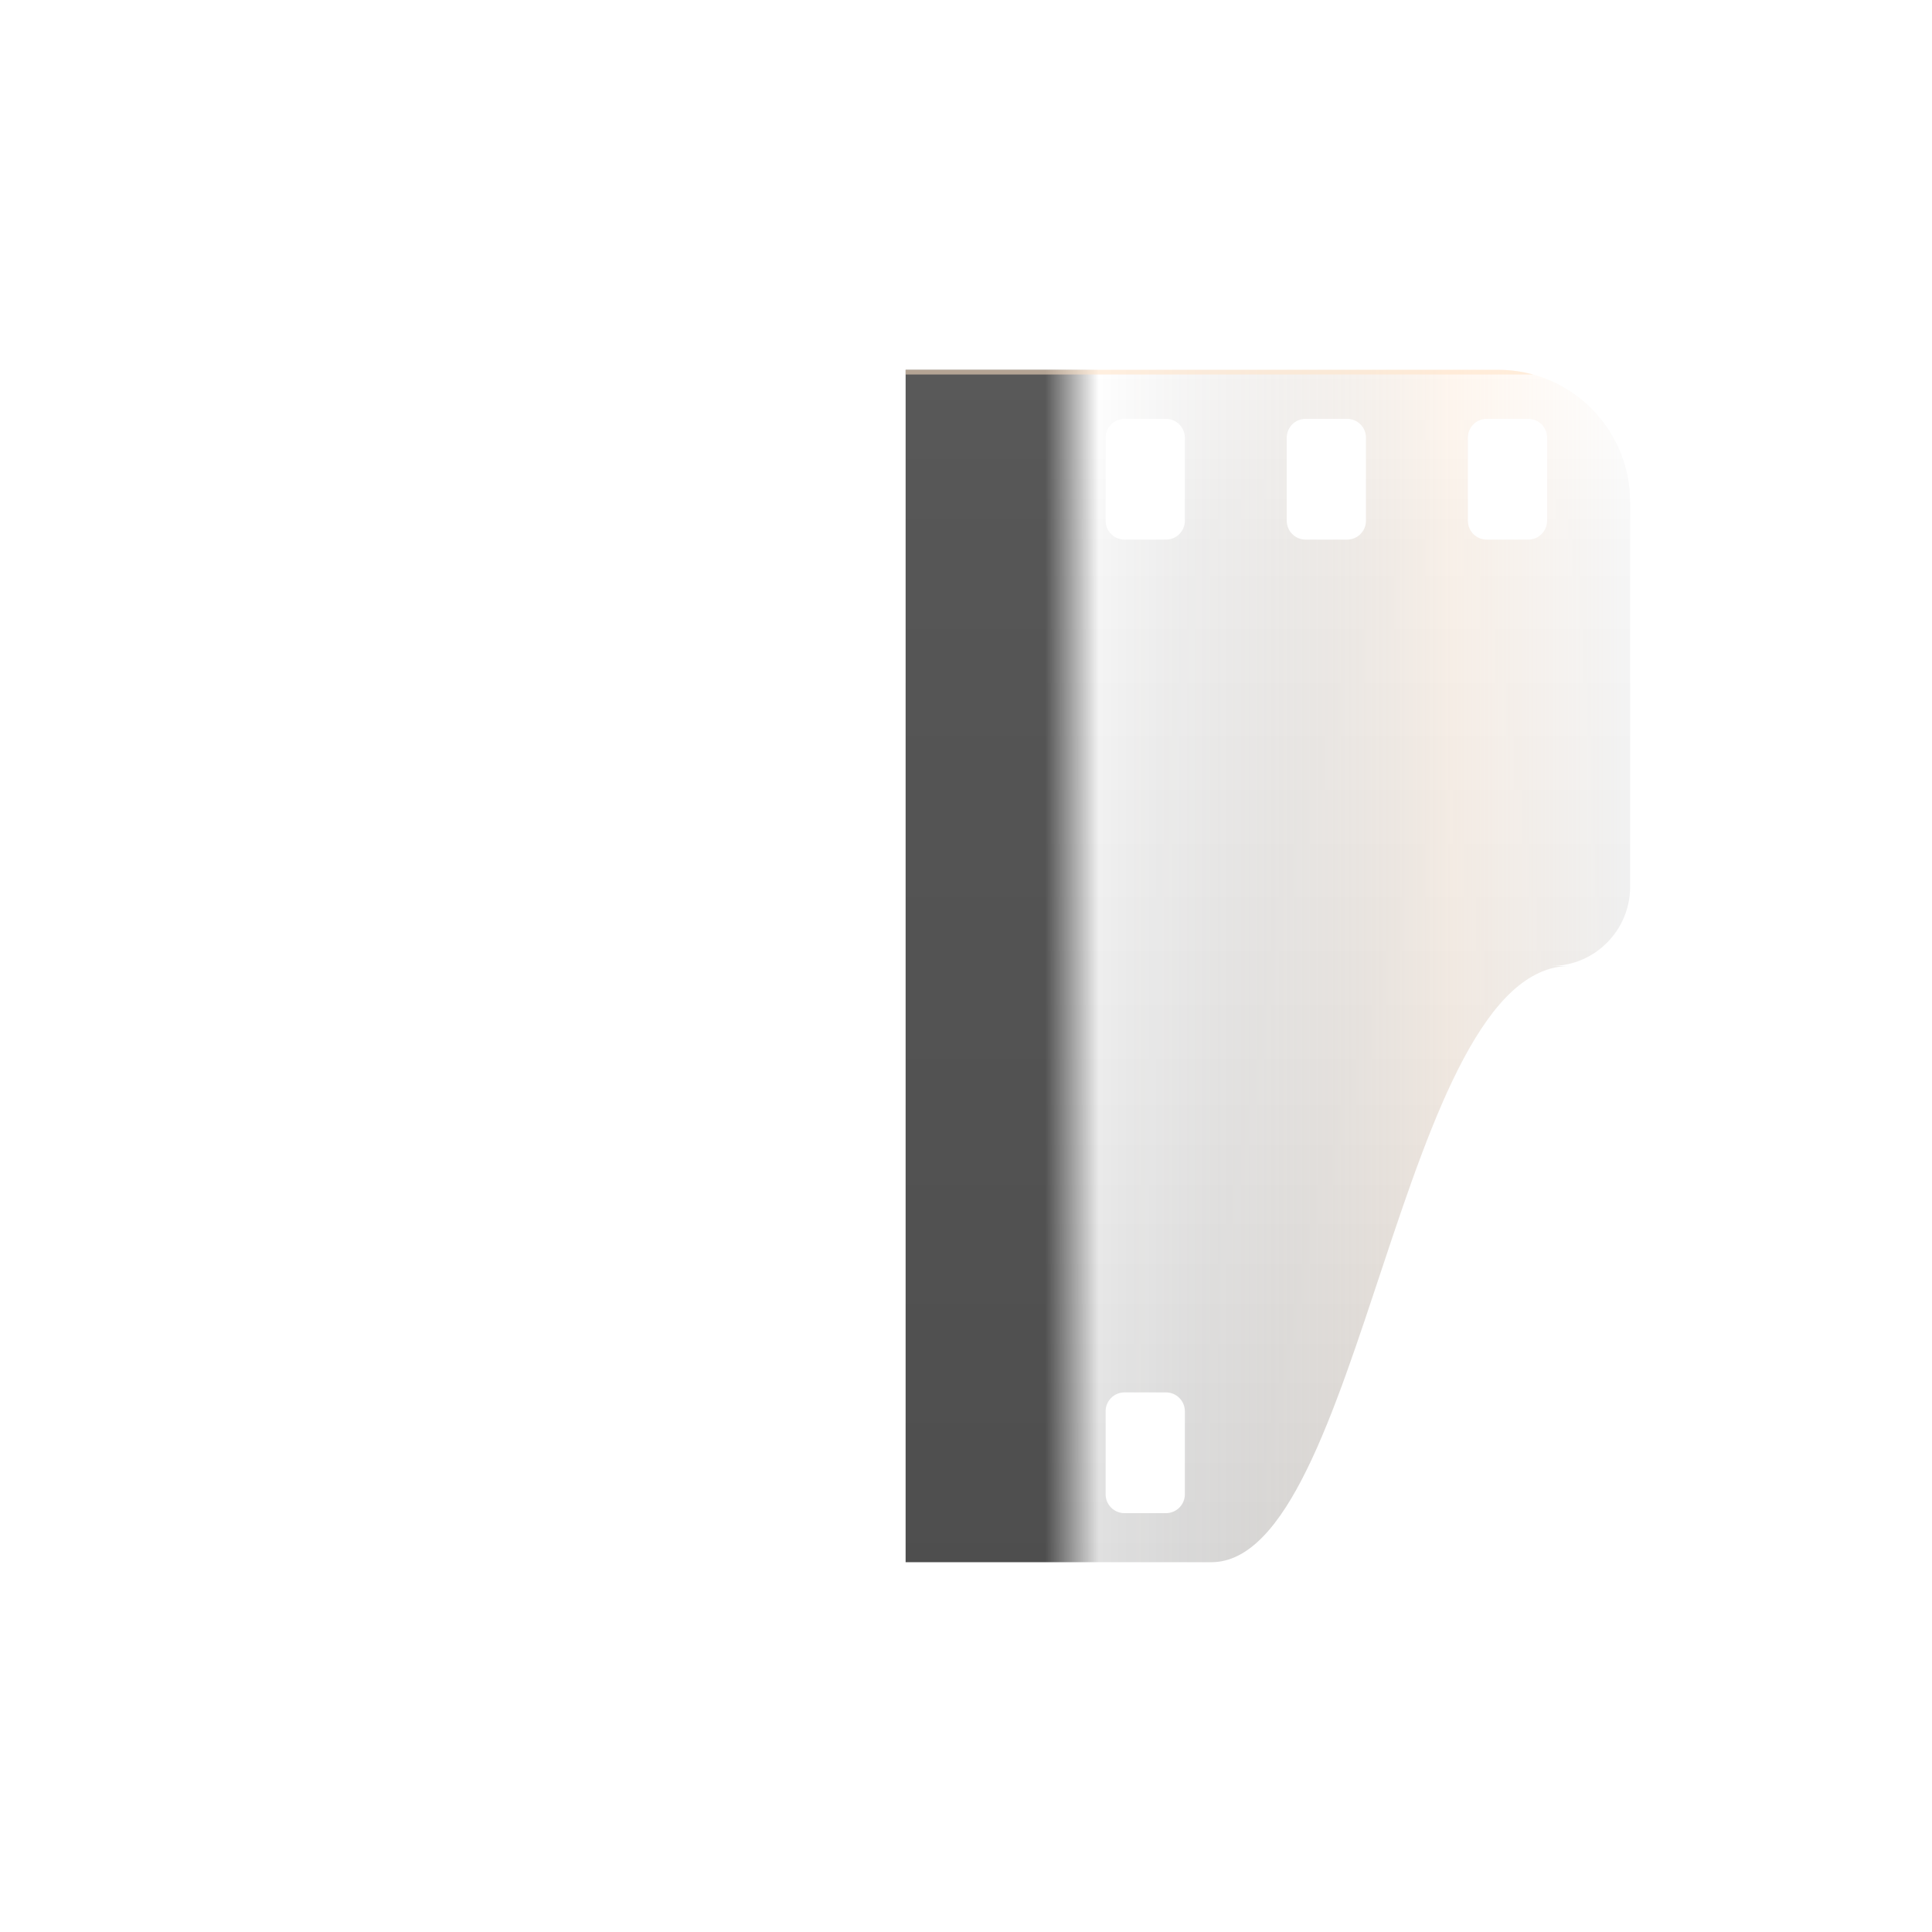
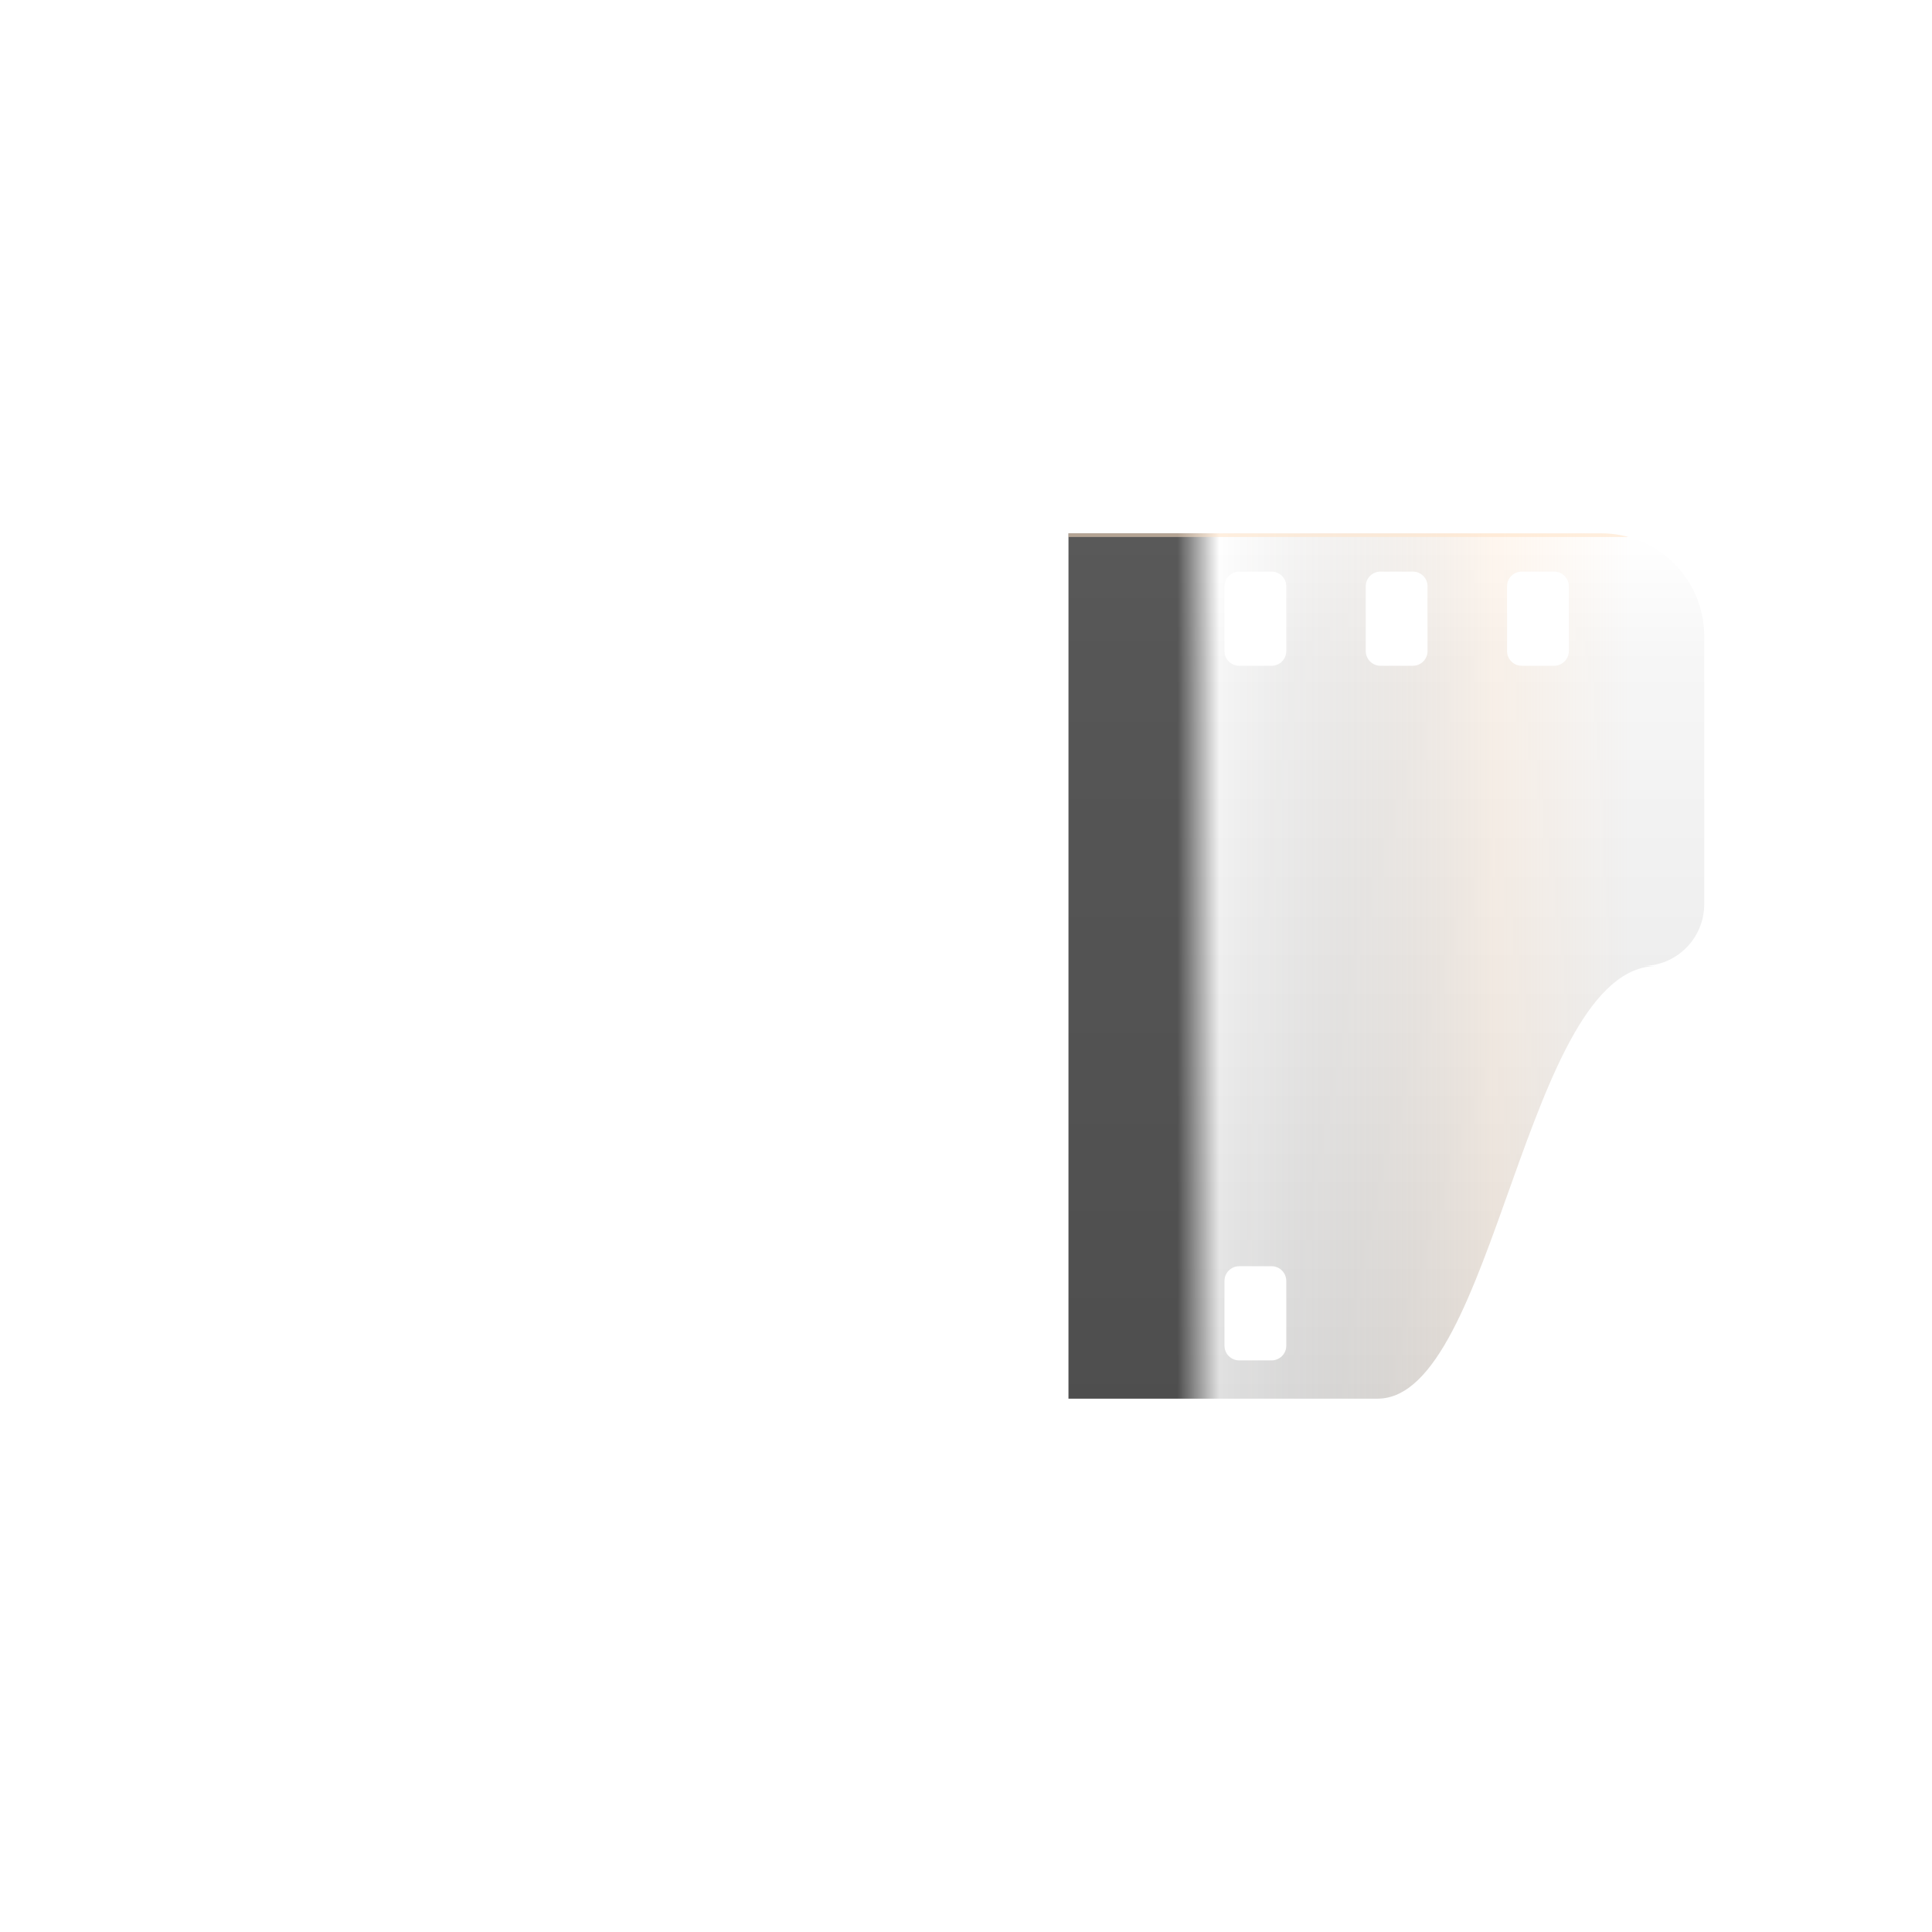
<svg xmlns="http://www.w3.org/2000/svg" viewBox="0 0 1024 1024">
  <defs>
-     <linearGradient id="f" gradientUnits="userSpaceOnUse" x1="0" y1="196" x2="0" y2="828">
+     <linearGradient id="f" gradientUnits="userSpaceOnUse" x1="0" y1="136" x2="0" y2="724">
      <stop offset="0" stop-color="#FFFFFF" />
      <stop offset="0.15" stop-color="#F6F6F6" />
      <stop offset="0.6" stop-color="#ECECEC" />
      <stop offset="1" stop-color="#E0E0E0" />
    </linearGradient>
    <linearGradient id="g" gradientUnits="userSpaceOnUse" x1="594" y1="0" x2="1000" y2="0">
      <stop offset="0" stop-color="#000" stop-opacity="0.65" />
      <stop offset="0.07" stop-color="#000" stop-opacity="0" />
      <stop offset="0.53" stop-color="#FFD2A8" stop-opacity="0.18" />
      <stop offset="0.76" stop-color="#FFD2A8" stop-opacity="0" />
    </linearGradient>
    <clipPath id="c">
-       <path fill-rule="evenodd" d="M520,196 H834 A70,70 0 0 1 904,266 V470.0 A42.0,42.0 0 0 1 862.0,512.0 H872 C782,512.0 762,828 682,828 V828 H520 ZM636.00,222.00 h22.00 a10.00,10.00 0 0 1 10.00,10.00 v44.00 a10.00,10.00 0 0 1 -10.00,10.00 h-22.00 a10.00,10.00 0 0 1 -10.00,-10.00 v-44.00 a10.00,10.00 0 0 1 10.00,-10.00 zM636.00,738.00 h22.00 a10.00,10.00 0 0 1 10.00,10.00 v44.00 a10.00,10.00 0 0 1 -10.00,10.00 h-22.00 a10.00,10.00 0 0 1 -10.00,-10.00 v-44.00 a10.00,10.00 0 0 1 10.00,-10.00 zM732.00,222.00 h22.00 a10.00,10.00 0 0 1 10.00,10.00 v44.00 a10.00,10.00 0 0 1 -10.00,10.00 h-22.00 a10.00,10.00 0 0 1 -10.00,-10.00 v-44.00 a10.00,10.00 0 0 1 10.00,-10.00 zM828.00,222.00 h22.00 a10.00,10.00 0 0 1 10.00,10.00 v44.00 a10.00,10.00 0 0 1 -10.00,10.00 h-22.00 a10.00,10.00 0 0 1 -10.00,-10.00 v-44.00 a10.00,10.00 0 0 1 10.00,-10.00 z" />
+       <path fill-rule="evenodd" d="M520,136 H882 A70,70 0 0 1 952,206 V388.0 A42.0,42.0 0 0 1 910.0,430.0 H920 C830,430.0 810,724 730,724 V724 H520 ZM636.00,162.00 h22.00 a10.00,10.00 0 0 1 10.00,10.00 v44.00 a10.00,10.00 0 0 1 -10.00,10.00 h-22.00 a10.00,10.00 0 0 1 -10.00,-10.00 v-44.00 a10.00,10.00 0 0 1 10.00,-10.00 zM636.00,634.00 h22.00 a10.00,10.00 0 0 1 10.00,10.00 v44.00 a10.00,10.00 0 0 1 -10.00,10.00 h-22.00 a10.00,10.00 0 0 1 -10.00,-10.00 v-44.00 a10.00,10.00 0 0 1 10.00,-10.00 zM732.00,162.00 h22.00 a10.00,10.00 0 0 1 10.00,10.00 v44.00 a10.00,10.00 0 0 1 -10.00,10.00 h-22.00 a10.00,10.00 0 0 1 -10.00,-10.00 v-44.00 a10.00,10.00 0 0 1 10.00,-10.00 zM828.00,162.00 h22.00 a10.00,10.00 0 0 1 10.00,10.00 v44.00 a10.00,10.00 0 0 1 -10.00,10.00 h-22.00 a10.00,10.00 0 0 1 -10.00,-10.00 v-44.00 a10.00,10.00 0 0 1 10.00,-10.00 z" />
    </clipPath>
  </defs>
-   <g transform="translate(-40,0)">
-     <path fill="url(#f)" fill-rule="evenodd" d="M520,196 H834 A70,70 0 0 1 904,266 V470.0 A42.0,42.0 0 0 1 862.0,512.0 H872 C782,512.0 762,828 682,828 V828 H520 ZM636.00,222.00 h22.00 a10.00,10.00 0 0 1 10.00,10.00 v44.00 a10.00,10.00 0 0 1 -10.00,10.00 h-22.00 a10.00,10.00 0 0 1 -10.00,-10.00 v-44.00 a10.00,10.00 0 0 1 10.00,-10.00 zM636.00,738.00 h22.00 a10.00,10.00 0 0 1 10.00,10.00 v44.00 a10.00,10.00 0 0 1 -10.00,10.00 h-22.00 a10.00,10.00 0 0 1 -10.00,-10.00 v-44.00 a10.00,10.00 0 0 1 10.00,-10.00 zM732.00,222.00 h22.00 a10.00,10.00 0 0 1 10.00,10.00 v44.00 a10.00,10.00 0 0 1 -10.00,10.00 h-22.00 a10.00,10.00 0 0 1 -10.00,-10.00 v-44.00 a10.00,10.00 0 0 1 10.00,-10.00 zM828.00,222.00 h22.00 a10.00,10.00 0 0 1 10.00,10.00 v44.00 a10.00,10.00 0 0 1 -10.00,10.00 h-22.00 a10.00,10.00 0 0 1 -10.00,-10.00 v-44.00 a10.00,10.00 0 0 1 10.00,-10.00 z" />
-     <path fill="url(#g)" fill-rule="evenodd" d="M520,196 H834 A70,70 0 0 1 904,266 V470.0 A42.0,42.0 0 0 1 862.0,512.0 H872 C782,512.0 762,828 682,828 V828 H520 ZM636.00,222.00 h22.00 a10.00,10.00 0 0 1 10.00,10.00 v44.00 a10.00,10.00 0 0 1 -10.00,10.00 h-22.00 a10.00,10.00 0 0 1 -10.00,-10.00 v-44.00 a10.00,10.00 0 0 1 10.00,-10.00 zM636.00,738.00 h22.00 a10.00,10.00 0 0 1 10.00,10.00 v44.00 a10.00,10.00 0 0 1 -10.00,10.00 h-22.00 a10.00,10.00 0 0 1 -10.00,-10.00 v-44.00 a10.00,10.00 0 0 1 10.00,-10.00 zM732.00,222.00 h22.00 a10.00,10.00 0 0 1 10.00,10.00 v44.00 a10.00,10.00 0 0 1 -10.00,10.00 h-22.00 a10.00,10.00 0 0 1 -10.00,-10.00 v-44.00 a10.00,10.00 0 0 1 10.00,-10.00 zM828.00,222.00 h22.00 a10.00,10.00 0 0 1 10.00,10.00 v44.00 a10.00,10.00 0 0 1 -10.00,10.00 h-22.00 a10.00,10.00 0 0 1 -10.00,-10.00 v-44.00 a10.00,10.00 0 0 1 10.00,-10.00 z" />
-     <rect clip-path="url(#c)" x="520" y="196" width="384" height="2.5" fill="#FFE2C4" fill-opacity="0.55" />
+   <g transform="translate(160.72,176.60) scale(0.78)">
+     <path fill="url(#f)" fill-rule="evenodd" d="M520,136 H882 A70,70 0 0 1 952,206 V388.0 A42.0,42.0 0 0 1 910.0,430.0 H920 C830,430.0 810,724 730,724 V724 H520 ZM636.00,162.00 h22.00 a10.00,10.00 0 0 1 10.00,10.00 v44.00 a10.00,10.00 0 0 1 -10.00,10.00 h-22.00 a10.00,10.00 0 0 1 -10.00,-10.00 v-44.00 a10.00,10.00 0 0 1 10.00,-10.00 zM636.00,634.00 h22.00 a10.00,10.00 0 0 1 10.00,10.00 v44.00 a10.00,10.00 0 0 1 -10.00,10.00 h-22.00 a10.00,10.00 0 0 1 -10.00,-10.00 v-44.00 a10.00,10.00 0 0 1 10.00,-10.00 zM732.00,162.00 h22.00 a10.00,10.00 0 0 1 10.00,10.00 v44.00 a10.00,10.00 0 0 1 -10.00,10.00 h-22.00 a10.00,10.00 0 0 1 -10.00,-10.00 v-44.00 a10.00,10.00 0 0 1 10.00,-10.00 zM828.00,162.00 h22.00 a10.00,10.00 0 0 1 10.00,10.00 v44.00 a10.00,10.00 0 0 1 -10.00,10.00 h-22.00 a10.00,10.00 0 0 1 -10.00,-10.00 v-44.00 a10.00,10.00 0 0 1 10.00,-10.00 z" />
+     <path fill="url(#g)" fill-rule="evenodd" d="M520,136 H882 A70,70 0 0 1 952,206 V388.0 A42.0,42.0 0 0 1 910.0,430.0 H920 C830,430.0 810,724 730,724 V724 H520 ZM636.00,162.00 h22.00 a10.00,10.00 0 0 1 10.00,10.00 v44.00 a10.00,10.00 0 0 1 -10.00,10.00 h-22.00 a10.00,10.00 0 0 1 -10.00,-10.00 v-44.00 a10.00,10.00 0 0 1 10.00,-10.00 zM636.00,634.00 h22.00 a10.00,10.00 0 0 1 10.00,10.00 v44.00 a10.00,10.00 0 0 1 -10.00,10.00 h-22.00 a10.00,10.00 0 0 1 -10.00,-10.00 v-44.00 a10.00,10.00 0 0 1 10.00,-10.00 zM732.00,162.00 h22.00 a10.00,10.00 0 0 1 10.00,10.00 v44.00 a10.00,10.00 0 0 1 -10.00,10.00 h-22.00 a10.00,10.00 0 0 1 -10.00,-10.00 v-44.00 a10.00,10.00 0 0 1 10.00,-10.00 zM828.00,162.00 h22.00 a10.00,10.00 0 0 1 10.00,10.00 v44.00 a10.00,10.00 0 0 1 -10.00,10.00 h-22.00 a10.00,10.00 0 0 1 -10.00,-10.00 v-44.00 a10.00,10.00 0 0 1 10.00,-10.00 z" />
+     <rect clip-path="url(#c)" x="520" y="136" width="432" height="2.5" fill="#FFE2C4" fill-opacity="0.55" />
  </g>
</svg>
